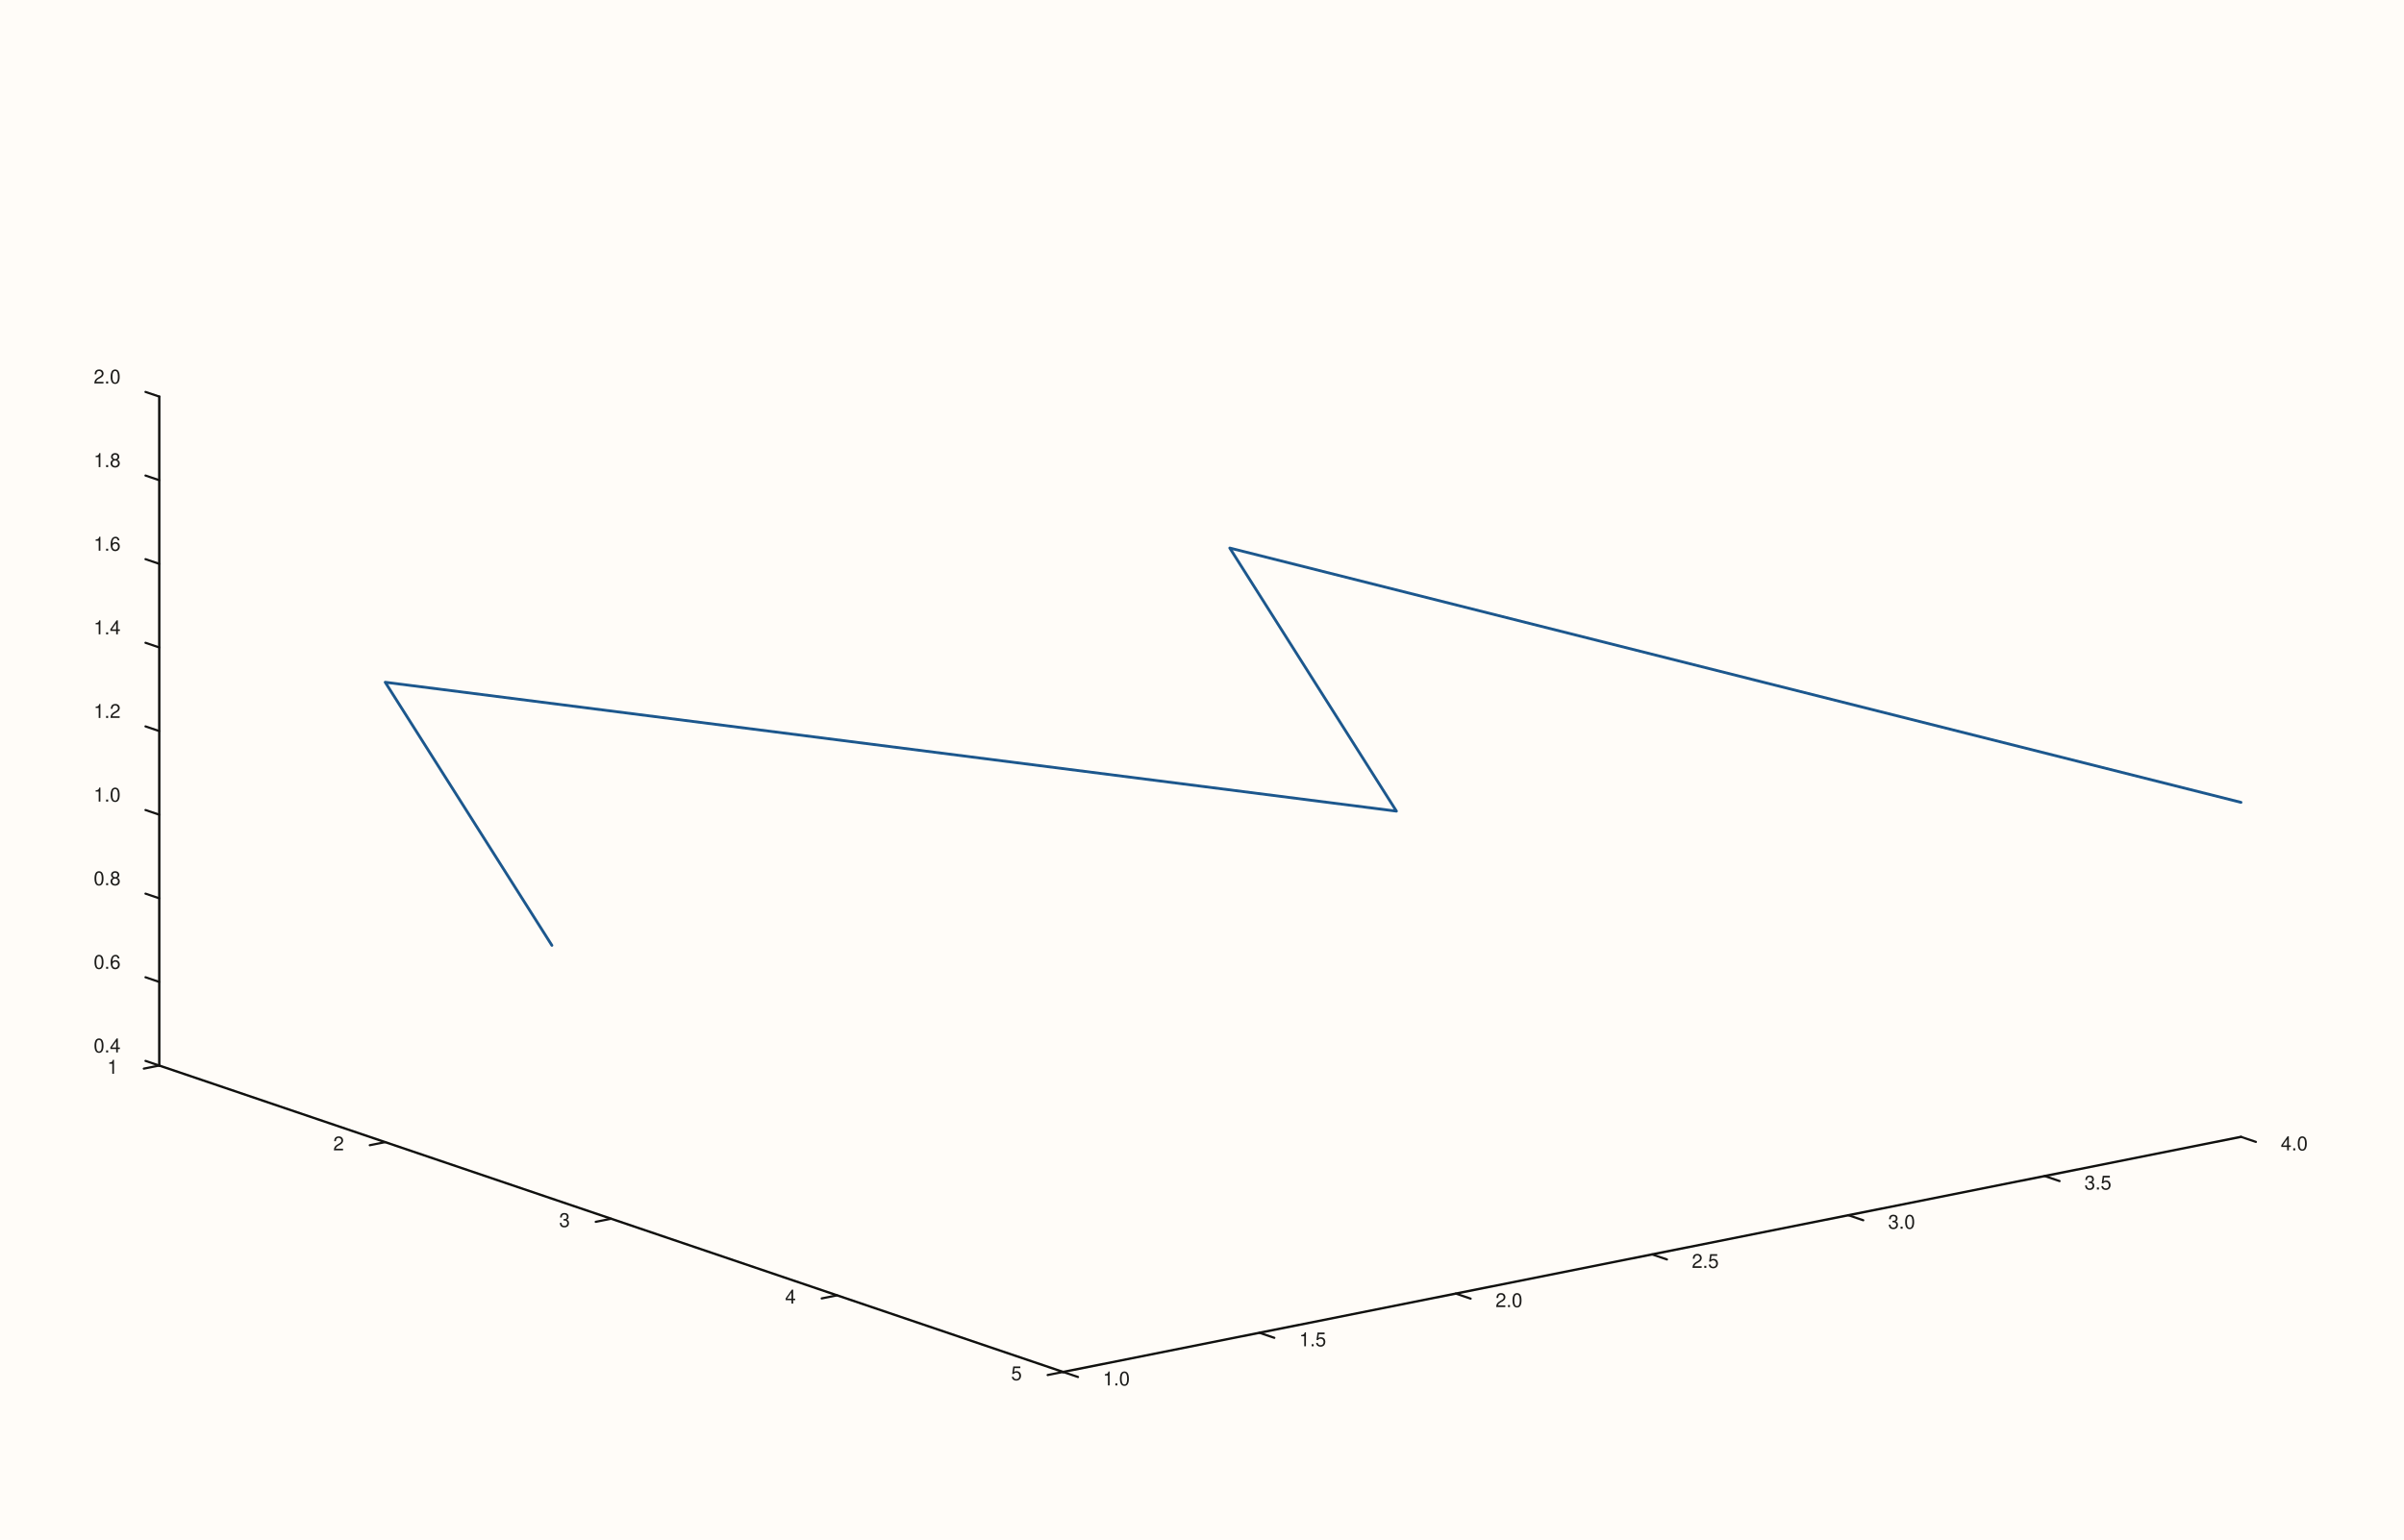
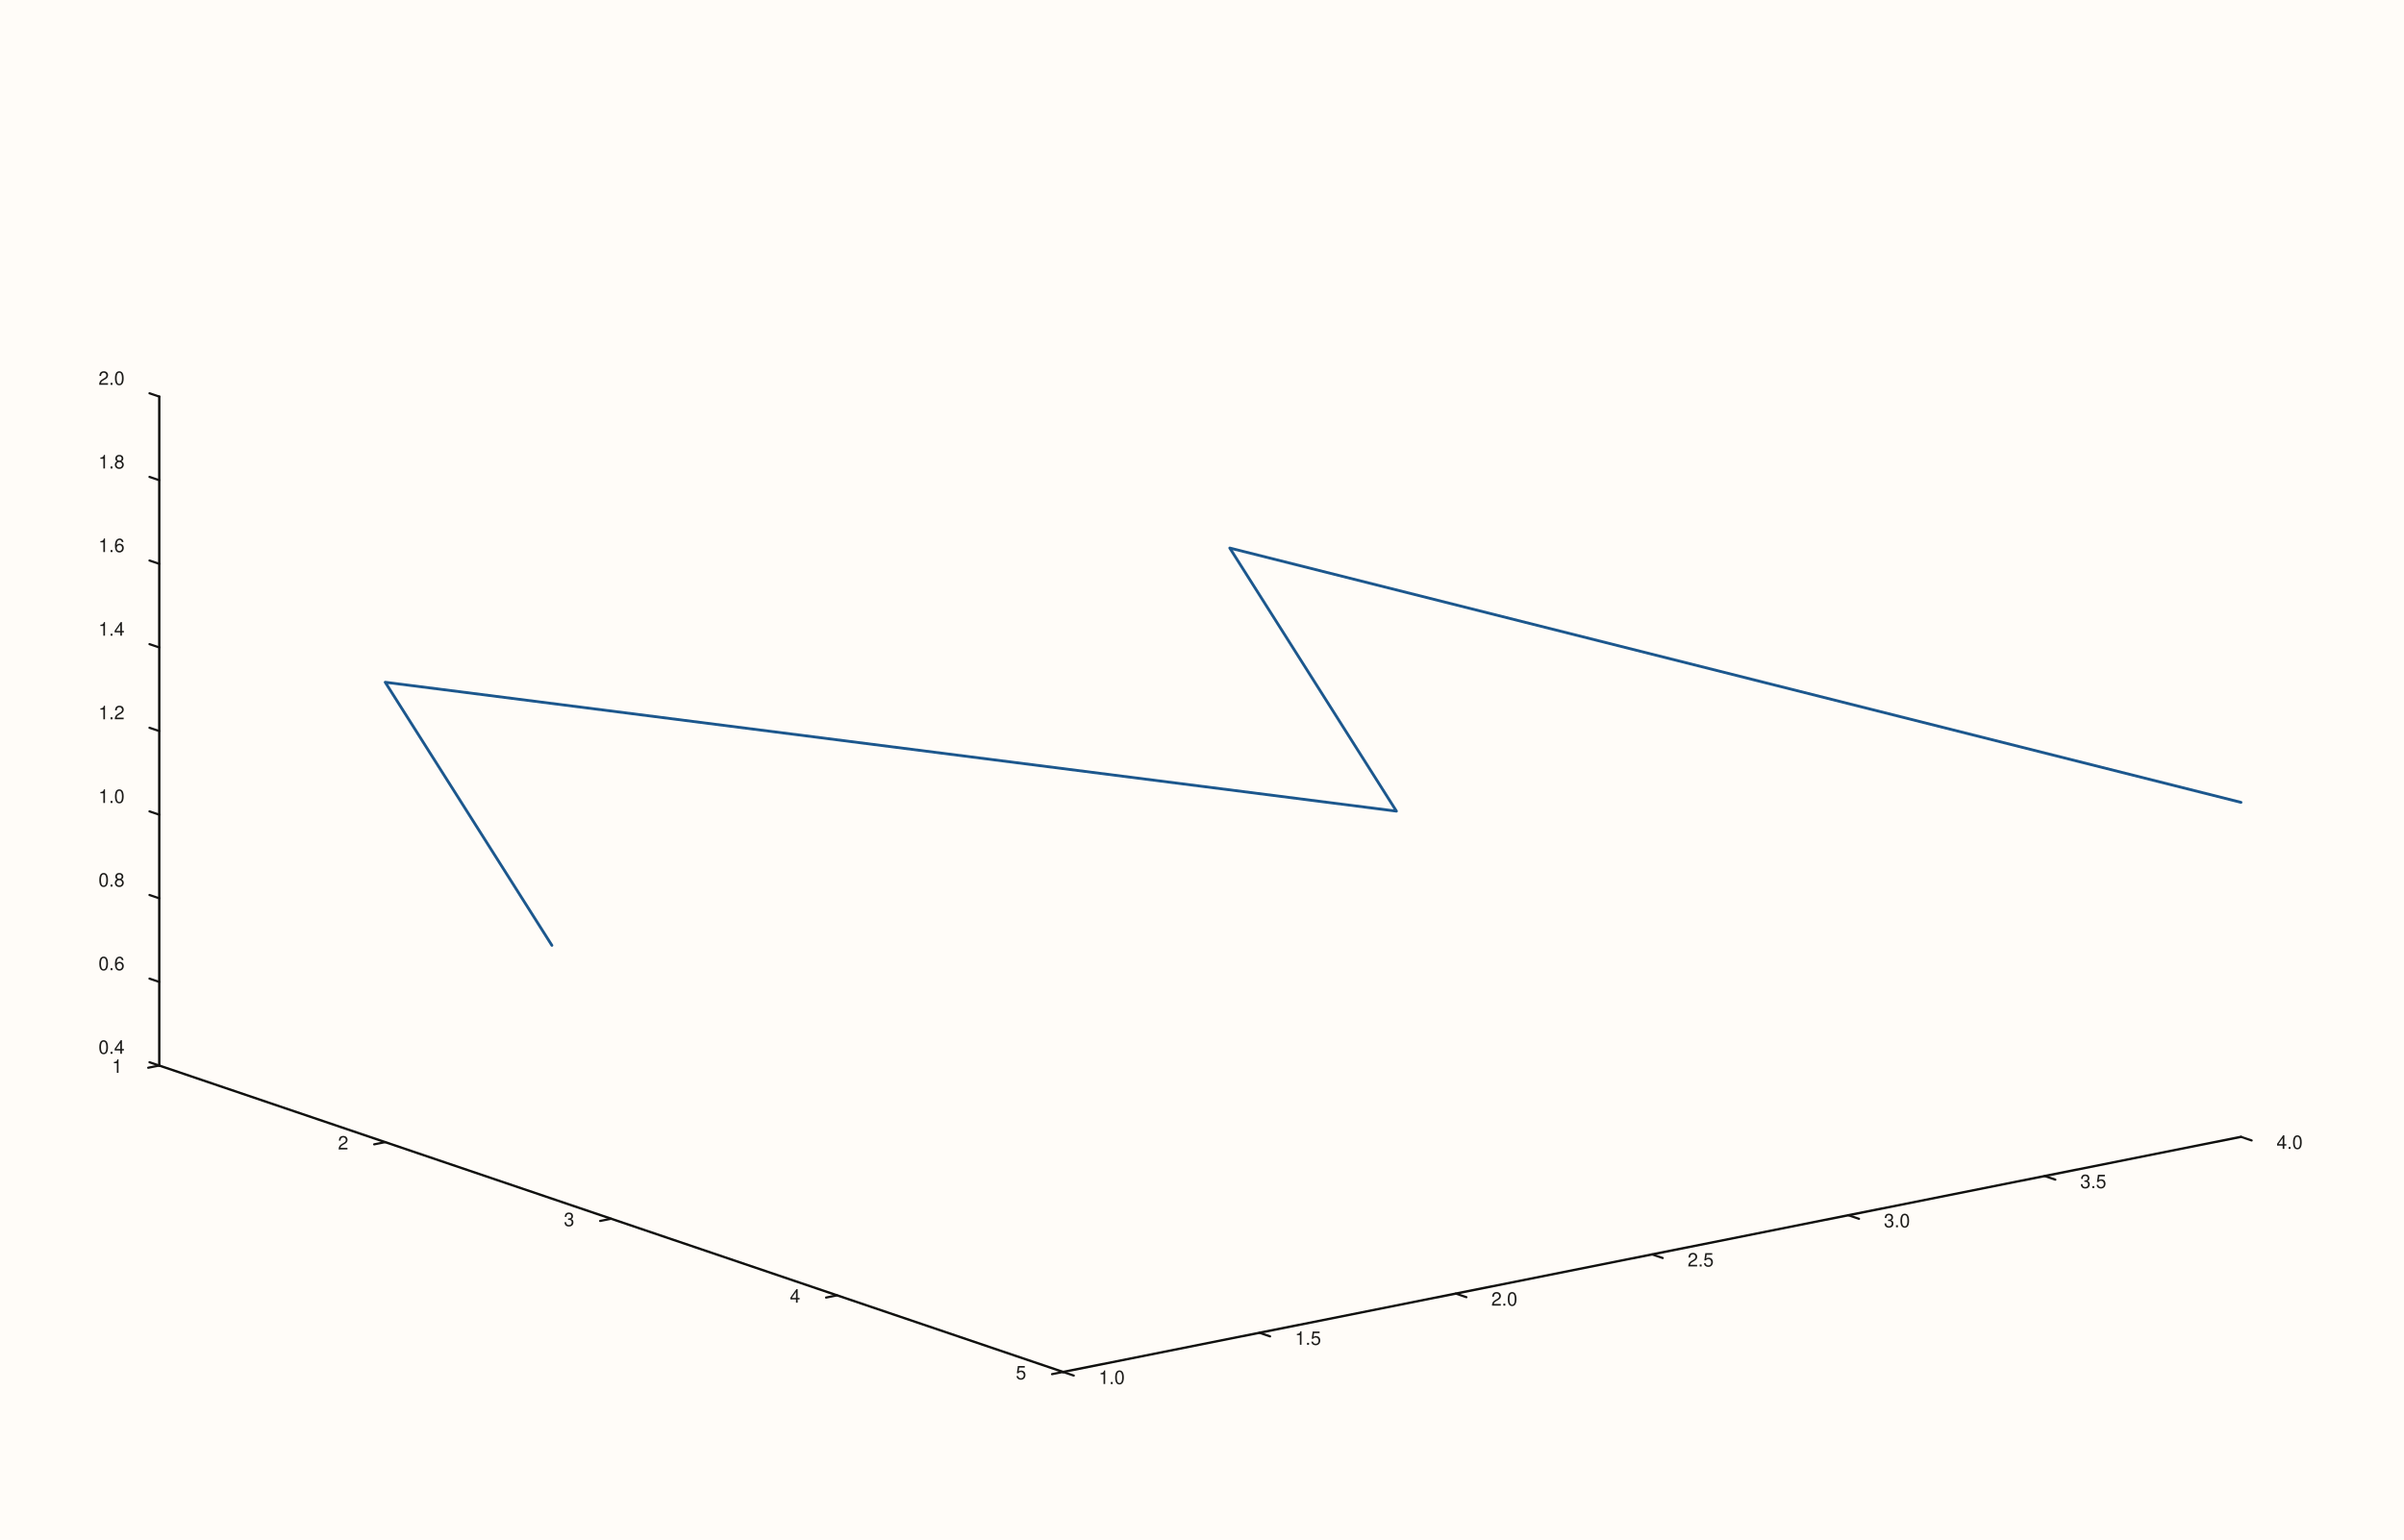
<svg xmlns="http://www.w3.org/2000/svg" width="1280" height="820" viewBox="0 0 1280 820">
  <rect x="0" y="0" width="1280" height="820" fill="rgb(255,252,248)" fill-opacity="1" />
  <path d="M 0 0 L 1280 0 L 1280 820 L 0 820 Z" stroke="none" fill="rgb(255,252,248)" fill-opacity="1" stroke-linejoin="round" stroke-linecap="round" />
  <path d="M 28 28 L 1252 28 L 1252 792 L 28 792 Z" stroke="none" fill="rgb(255,252,248)" fill-opacity="1" stroke-linejoin="round" stroke-linecap="round" />
  <path d="M 293.854 503.511 L 205.109 363.368 L 743.527 432.026 L 654.783 291.883 L 1193.2 427.346 " stroke="rgb(28,87,141)" stroke-opacity="1" stroke-width="1.5" fill="none" stroke-linejoin="round" stroke-linecap="round" />
  <path d="M 84.8 567.522 L 566.038 730.72 " stroke="rgb(16,16,14)" stroke-opacity="1" stroke-width="1.25" fill="none" stroke-linejoin="round" stroke-linecap="round" />
  <path d="M 566.038 730.72 L 1193.2 605.494 " stroke="rgb(16,16,14)" stroke-opacity="1" stroke-width="1.25" fill="none" stroke-linejoin="round" stroke-linecap="round" />
  <path d="M 84.8 567.522 L 84.8 211.226 " stroke="rgb(16,16,14)" stroke-opacity="1" stroke-width="1.25" fill="none" stroke-linejoin="round" stroke-linecap="round" />
-   <path d="M 84.8 567.522 L 76.581 569.163 " stroke="rgb(20,19,18)" stroke-opacity="1" stroke-width="1.16" fill="none" stroke-linejoin="round" stroke-linecap="round" />
-   <text x="62.852" y="571.904" font-family="Helvetica, Arial, sans-serif" font-size="10.316" fill="rgb(28,27,25)" fill-opacity="1" text-anchor="end">1</text>
-   <path d="M 205.109 608.321 L 196.89 609.962 " stroke="rgb(20,19,18)" stroke-opacity="1" stroke-width="1.16" fill="none" stroke-linejoin="round" stroke-linecap="round" />
-   <text x="183.161" y="612.704" font-family="Helvetica, Arial, sans-serif" font-size="10.316" fill="rgb(28,27,25)" fill-opacity="1" text-anchor="end">2</text>
-   <path d="M 325.419 649.121 L 317.2 650.762 " stroke="rgb(20,19,18)" stroke-opacity="1" stroke-width="1.16" fill="none" stroke-linejoin="round" stroke-linecap="round" />
-   <text x="303.471" y="653.503" font-family="Helvetica, Arial, sans-serif" font-size="10.316" fill="rgb(28,27,25)" fill-opacity="1" text-anchor="end">3</text>
-   <path d="M 445.729 689.92 L 437.51 691.562 " stroke="rgb(20,19,18)" stroke-opacity="1" stroke-width="1.16" fill="none" stroke-linejoin="round" stroke-linecap="round" />
-   <text x="423.781" y="694.303" font-family="Helvetica, Arial, sans-serif" font-size="10.316" fill="rgb(28,27,25)" fill-opacity="1" text-anchor="end">4</text>
-   <path d="M 566.038 730.72 L 557.819 732.361 " stroke="rgb(20,19,18)" stroke-opacity="1" stroke-width="1.16" fill="none" stroke-linejoin="round" stroke-linecap="round" />
-   <text x="544.09" y="735.102" font-family="Helvetica, Arial, sans-serif" font-size="10.316" fill="rgb(28,27,25)" fill-opacity="1" text-anchor="end">5</text>
-   <path d="M 566.038 730.72 L 573.976 733.412 " stroke="rgb(20,19,18)" stroke-opacity="1" stroke-width="1.16" fill="none" stroke-linejoin="round" stroke-linecap="round" />
-   <text x="587.234" y="737.908" font-family="Helvetica, Arial, sans-serif" font-size="10.316" fill="rgb(28,27,25)" fill-opacity="1" text-anchor="start">1.0</text>
-   <path d="M 670.565 709.849 L 678.503 712.541 " stroke="rgb(20,19,18)" stroke-opacity="1" stroke-width="1.16" fill="none" stroke-linejoin="round" stroke-linecap="round" />
-   <text x="691.761" y="717.037" font-family="Helvetica, Arial, sans-serif" font-size="10.316" fill="rgb(28,27,25)" fill-opacity="1" text-anchor="start">1.5</text>
-   <path d="M 775.092 688.978 L 783.029 691.67 " stroke="rgb(20,19,18)" stroke-opacity="1" stroke-width="1.16" fill="none" stroke-linejoin="round" stroke-linecap="round" />
-   <text x="796.288" y="696.166" font-family="Helvetica, Arial, sans-serif" font-size="10.316" fill="rgb(28,27,25)" fill-opacity="1" text-anchor="start">2.0</text>
-   <path d="M 879.619 668.107 L 887.557 670.798 " stroke="rgb(20,19,18)" stroke-opacity="1" stroke-width="1.16" fill="none" stroke-linejoin="round" stroke-linecap="round" />
-   <text x="900.815" y="675.295" font-family="Helvetica, Arial, sans-serif" font-size="10.316" fill="rgb(28,27,25)" fill-opacity="1" text-anchor="start">2.5</text>
-   <path d="M 984.146 647.236 L 992.083 649.927 " stroke="rgb(20,19,18)" stroke-opacity="1" stroke-width="1.16" fill="none" stroke-linejoin="round" stroke-linecap="round" />
-   <text x="1005.342" y="654.424" font-family="Helvetica, Arial, sans-serif" font-size="10.316" fill="rgb(28,27,25)" fill-opacity="1" text-anchor="start">3.0</text>
-   <path d="M 1088.673 626.365 L 1096.61 629.056 " stroke="rgb(20,19,18)" stroke-opacity="1" stroke-width="1.16" fill="none" stroke-linejoin="round" stroke-linecap="round" />
-   <text x="1109.869" y="633.553" font-family="Helvetica, Arial, sans-serif" font-size="10.316" fill="rgb(28,27,25)" fill-opacity="1" text-anchor="start">3.5</text>
-   <path d="M 1193.2 605.494 L 1201.137 608.185 " stroke="rgb(20,19,18)" stroke-opacity="1" stroke-width="1.16" fill="none" stroke-linejoin="round" stroke-linecap="round" />
-   <text x="1214.396" y="612.681" font-family="Helvetica, Arial, sans-serif" font-size="10.316" fill="rgb(28,27,25)" fill-opacity="1" text-anchor="start">4.0</text>
-   <path d="M 84.8 567.522 L 77.473 565.037 " stroke="rgb(20,19,18)" stroke-opacity="1" stroke-width="1.16" fill="none" stroke-linejoin="round" stroke-linecap="round" />
-   <text x="64.215" y="560.541" font-family="Helvetica, Arial, sans-serif" font-size="10.316" fill="rgb(28,27,25)" fill-opacity="1" text-anchor="end">0.4</text>
-   <path d="M 84.8 522.985 L 77.473 520.5 " stroke="rgb(20,19,18)" stroke-opacity="1" stroke-width="1.16" fill="none" stroke-linejoin="round" stroke-linecap="round" />
-   <text x="64.215" y="516.004" font-family="Helvetica, Arial, sans-serif" font-size="10.316" fill="rgb(28,27,25)" fill-opacity="1" text-anchor="end">0.6</text>
-   <path d="M 84.8 478.448 L 77.473 475.963 " stroke="rgb(20,19,18)" stroke-opacity="1" stroke-width="1.16" fill="none" stroke-linejoin="round" stroke-linecap="round" />
-   <text x="64.215" y="471.467" font-family="Helvetica, Arial, sans-serif" font-size="10.316" fill="rgb(28,27,25)" fill-opacity="1" text-anchor="end">0.8</text>
-   <path d="M 84.8 433.911 L 77.473 431.426 " stroke="rgb(20,19,18)" stroke-opacity="1" stroke-width="1.16" fill="none" stroke-linejoin="round" stroke-linecap="round" />
-   <text x="64.215" y="426.93" font-family="Helvetica, Arial, sans-serif" font-size="10.316" fill="rgb(28,27,25)" fill-opacity="1" text-anchor="end">1.0</text>
-   <path d="M 84.8 389.374 L 77.473 386.889 " stroke="rgb(20,19,18)" stroke-opacity="1" stroke-width="1.16" fill="none" stroke-linejoin="round" stroke-linecap="round" />
-   <text x="64.215" y="382.393" font-family="Helvetica, Arial, sans-serif" font-size="10.316" fill="rgb(28,27,25)" fill-opacity="1" text-anchor="end">1.2</text>
-   <path d="M 84.8 344.837 L 77.473 342.353 " stroke="rgb(20,19,18)" stroke-opacity="1" stroke-width="1.16" fill="none" stroke-linejoin="round" stroke-linecap="round" />
-   <text x="64.215" y="337.856" font-family="Helvetica, Arial, sans-serif" font-size="10.316" fill="rgb(28,27,25)" fill-opacity="1" text-anchor="end">1.4</text>
-   <path d="M 84.8 300.3 L 77.473 297.816 " stroke="rgb(20,19,18)" stroke-opacity="1" stroke-width="1.16" fill="none" stroke-linejoin="round" stroke-linecap="round" />
-   <text x="64.215" y="293.319" font-family="Helvetica, Arial, sans-serif" font-size="10.316" fill="rgb(28,27,25)" fill-opacity="1" text-anchor="end">1.6</text>
-   <path d="M 84.8 255.763 L 77.473 253.279 " stroke="rgb(20,19,18)" stroke-opacity="1" stroke-width="1.16" fill="none" stroke-linejoin="round" stroke-linecap="round" />
-   <text x="64.215" y="248.782" font-family="Helvetica, Arial, sans-serif" font-size="10.316" fill="rgb(28,27,25)" fill-opacity="1" text-anchor="end">1.8</text>
-   <path d="M 84.8 211.226 L 77.473 208.742 " stroke="rgb(20,19,18)" stroke-opacity="1" stroke-width="1.16" fill="none" stroke-linejoin="round" stroke-linecap="round" />
-   <text x="64.215" y="204.246" font-family="Helvetica, Arial, sans-serif" font-size="10.316" fill="rgb(28,27,25)" fill-opacity="1" text-anchor="end">2.0</text>
+   <path d="M 84.8 567.522 L 78.916 568.697 " stroke="rgb(20,19,18)" stroke-opacity="1" stroke-width="1.16" fill="none" stroke-linejoin="round" stroke-linecap="round" />
+   <text x="65.187" y="571.438" font-family="Helvetica, Arial, sans-serif" font-size="10" fill="rgb(28,27,25)" fill-opacity="1" text-anchor="end">1</text>
+   <path d="M 205.109 608.321 L 199.226 609.496 " stroke="rgb(20,19,18)" stroke-opacity="1" stroke-width="1.16" fill="none" stroke-linejoin="round" stroke-linecap="round" />
+   <text x="185.497" y="612.237" font-family="Helvetica, Arial, sans-serif" font-size="10" fill="rgb(28,27,25)" fill-opacity="1" text-anchor="end">2</text>
+   <path d="M 325.419 649.121 L 319.535 650.296 " stroke="rgb(20,19,18)" stroke-opacity="1" stroke-width="1.16" fill="none" stroke-linejoin="round" stroke-linecap="round" />
+   <text x="305.806" y="653.037" font-family="Helvetica, Arial, sans-serif" font-size="10" fill="rgb(28,27,25)" fill-opacity="1" text-anchor="end">3</text>
+   <path d="M 445.729 689.92 L 439.845 691.095 " stroke="rgb(20,19,18)" stroke-opacity="1" stroke-width="1.16" fill="none" stroke-linejoin="round" stroke-linecap="round" />
+   <text x="426.116" y="693.837" font-family="Helvetica, Arial, sans-serif" font-size="10" fill="rgb(28,27,25)" fill-opacity="1" text-anchor="end">4</text>
+   <path d="M 566.038 730.72 L 560.154 731.895 " stroke="rgb(20,19,18)" stroke-opacity="1" stroke-width="1.16" fill="none" stroke-linejoin="round" stroke-linecap="round" />
+   <text x="546.425" y="734.636" font-family="Helvetica, Arial, sans-serif" font-size="10" fill="rgb(28,27,25)" fill-opacity="1" text-anchor="end">5</text>
+   <path d="M 566.038 730.72 L 571.72 732.647 " stroke="rgb(20,19,18)" stroke-opacity="1" stroke-width="1.16" fill="none" stroke-linejoin="round" stroke-linecap="round" />
+   <text x="584.979" y="737.143" font-family="Helvetica, Arial, sans-serif" font-size="10" fill="rgb(28,27,25)" fill-opacity="1" text-anchor="start">1.0</text>
+   <path d="M 670.565 709.849 L 676.247 711.776 " stroke="rgb(20,19,18)" stroke-opacity="1" stroke-width="1.16" fill="none" stroke-linejoin="round" stroke-linecap="round" />
+   <text x="689.506" y="716.272" font-family="Helvetica, Arial, sans-serif" font-size="10" fill="rgb(28,27,25)" fill-opacity="1" text-anchor="start">1.5</text>
+   <path d="M 775.092 688.978 L 780.774 690.905 " stroke="rgb(20,19,18)" stroke-opacity="1" stroke-width="1.16" fill="none" stroke-linejoin="round" stroke-linecap="round" />
+   <text x="794.033" y="695.401" font-family="Helvetica, Arial, sans-serif" font-size="10" fill="rgb(28,27,25)" fill-opacity="1" text-anchor="start">2.0</text>
+   <path d="M 879.619 668.107 L 885.301 670.034 " stroke="rgb(20,19,18)" stroke-opacity="1" stroke-width="1.16" fill="none" stroke-linejoin="round" stroke-linecap="round" />
+   <text x="898.56" y="674.53" font-family="Helvetica, Arial, sans-serif" font-size="10" fill="rgb(28,27,25)" fill-opacity="1" text-anchor="start">2.5</text>
+   <path d="M 984.146 647.236 L 989.828 649.163 " stroke="rgb(20,19,18)" stroke-opacity="1" stroke-width="1.16" fill="none" stroke-linejoin="round" stroke-linecap="round" />
+   <text x="1003.087" y="653.659" font-family="Helvetica, Arial, sans-serif" font-size="10" fill="rgb(28,27,25)" fill-opacity="1" text-anchor="start">3.0</text>
+   <path d="M 1088.673 626.365 L 1094.355 628.292 " stroke="rgb(20,19,18)" stroke-opacity="1" stroke-width="1.16" fill="none" stroke-linejoin="round" stroke-linecap="round" />
+   <text x="1107.613" y="632.788" font-family="Helvetica, Arial, sans-serif" font-size="10" fill="rgb(28,27,25)" fill-opacity="1" text-anchor="start">3.5</text>
+   <path d="M 1193.2 605.494 L 1198.882 607.42 " stroke="rgb(20,19,18)" stroke-opacity="1" stroke-width="1.16" fill="none" stroke-linejoin="round" stroke-linecap="round" />
+   <text x="1212.14" y="611.917" font-family="Helvetica, Arial, sans-serif" font-size="10" fill="rgb(28,27,25)" fill-opacity="1" text-anchor="start">4.0</text>
+   <path d="M 84.8 567.522 L 79.591 565.755 " stroke="rgb(20,19,18)" stroke-opacity="1" stroke-width="1.16" fill="none" stroke-linejoin="round" stroke-linecap="round" />
+   <text x="66.333" y="561.259" font-family="Helvetica, Arial, sans-serif" font-size="10" fill="rgb(28,27,25)" fill-opacity="1" text-anchor="end">0.4</text>
+   <path d="M 84.8 522.985 L 79.591 521.218 " stroke="rgb(20,19,18)" stroke-opacity="1" stroke-width="1.16" fill="none" stroke-linejoin="round" stroke-linecap="round" />
+   <text x="66.333" y="516.722" font-family="Helvetica, Arial, sans-serif" font-size="10" fill="rgb(28,27,25)" fill-opacity="1" text-anchor="end">0.6</text>
+   <path d="M 84.8 478.448 L 79.591 476.682 " stroke="rgb(20,19,18)" stroke-opacity="1" stroke-width="1.16" fill="none" stroke-linejoin="round" stroke-linecap="round" />
+   <text x="66.333" y="472.185" font-family="Helvetica, Arial, sans-serif" font-size="10" fill="rgb(28,27,25)" fill-opacity="1" text-anchor="end">0.8</text>
+   <path d="M 84.8 433.911 L 79.591 432.145 " stroke="rgb(20,19,18)" stroke-opacity="1" stroke-width="1.16" fill="none" stroke-linejoin="round" stroke-linecap="round" />
+   <text x="66.333" y="427.648" font-family="Helvetica, Arial, sans-serif" font-size="10" fill="rgb(28,27,25)" fill-opacity="1" text-anchor="end">1.0</text>
+   <path d="M 84.8 389.374 L 79.591 387.608 " stroke="rgb(20,19,18)" stroke-opacity="1" stroke-width="1.16" fill="none" stroke-linejoin="round" stroke-linecap="round" />
+   <text x="66.333" y="383.111" font-family="Helvetica, Arial, sans-serif" font-size="10" fill="rgb(28,27,25)" fill-opacity="1" text-anchor="end">1.2</text>
+   <path d="M 84.8 344.837 L 79.591 343.071 " stroke="rgb(20,19,18)" stroke-opacity="1" stroke-width="1.16" fill="none" stroke-linejoin="round" stroke-linecap="round" />
+   <text x="66.333" y="338.575" font-family="Helvetica, Arial, sans-serif" font-size="10" fill="rgb(28,27,25)" fill-opacity="1" text-anchor="end">1.4</text>
+   <path d="M 84.8 300.3 L 79.591 298.534 " stroke="rgb(20,19,18)" stroke-opacity="1" stroke-width="1.16" fill="none" stroke-linejoin="round" stroke-linecap="round" />
+   <text x="66.333" y="294.038" font-family="Helvetica, Arial, sans-serif" font-size="10" fill="rgb(28,27,25)" fill-opacity="1" text-anchor="end">1.6</text>
+   <path d="M 84.8 255.763 L 79.591 253.997 " stroke="rgb(20,19,18)" stroke-opacity="1" stroke-width="1.16" fill="none" stroke-linejoin="round" stroke-linecap="round" />
+   <text x="66.333" y="249.501" font-family="Helvetica, Arial, sans-serif" font-size="10" fill="rgb(28,27,25)" fill-opacity="1" text-anchor="end">1.8</text>
+   <path d="M 84.8 211.226 L 79.591 209.46 " stroke="rgb(20,19,18)" stroke-opacity="1" stroke-width="1.16" fill="none" stroke-linejoin="round" stroke-linecap="round" />
+   <text x="66.333" y="204.964" font-family="Helvetica, Arial, sans-serif" font-size="10" fill="rgb(28,27,25)" fill-opacity="1" text-anchor="end">2.0</text>
</svg>
